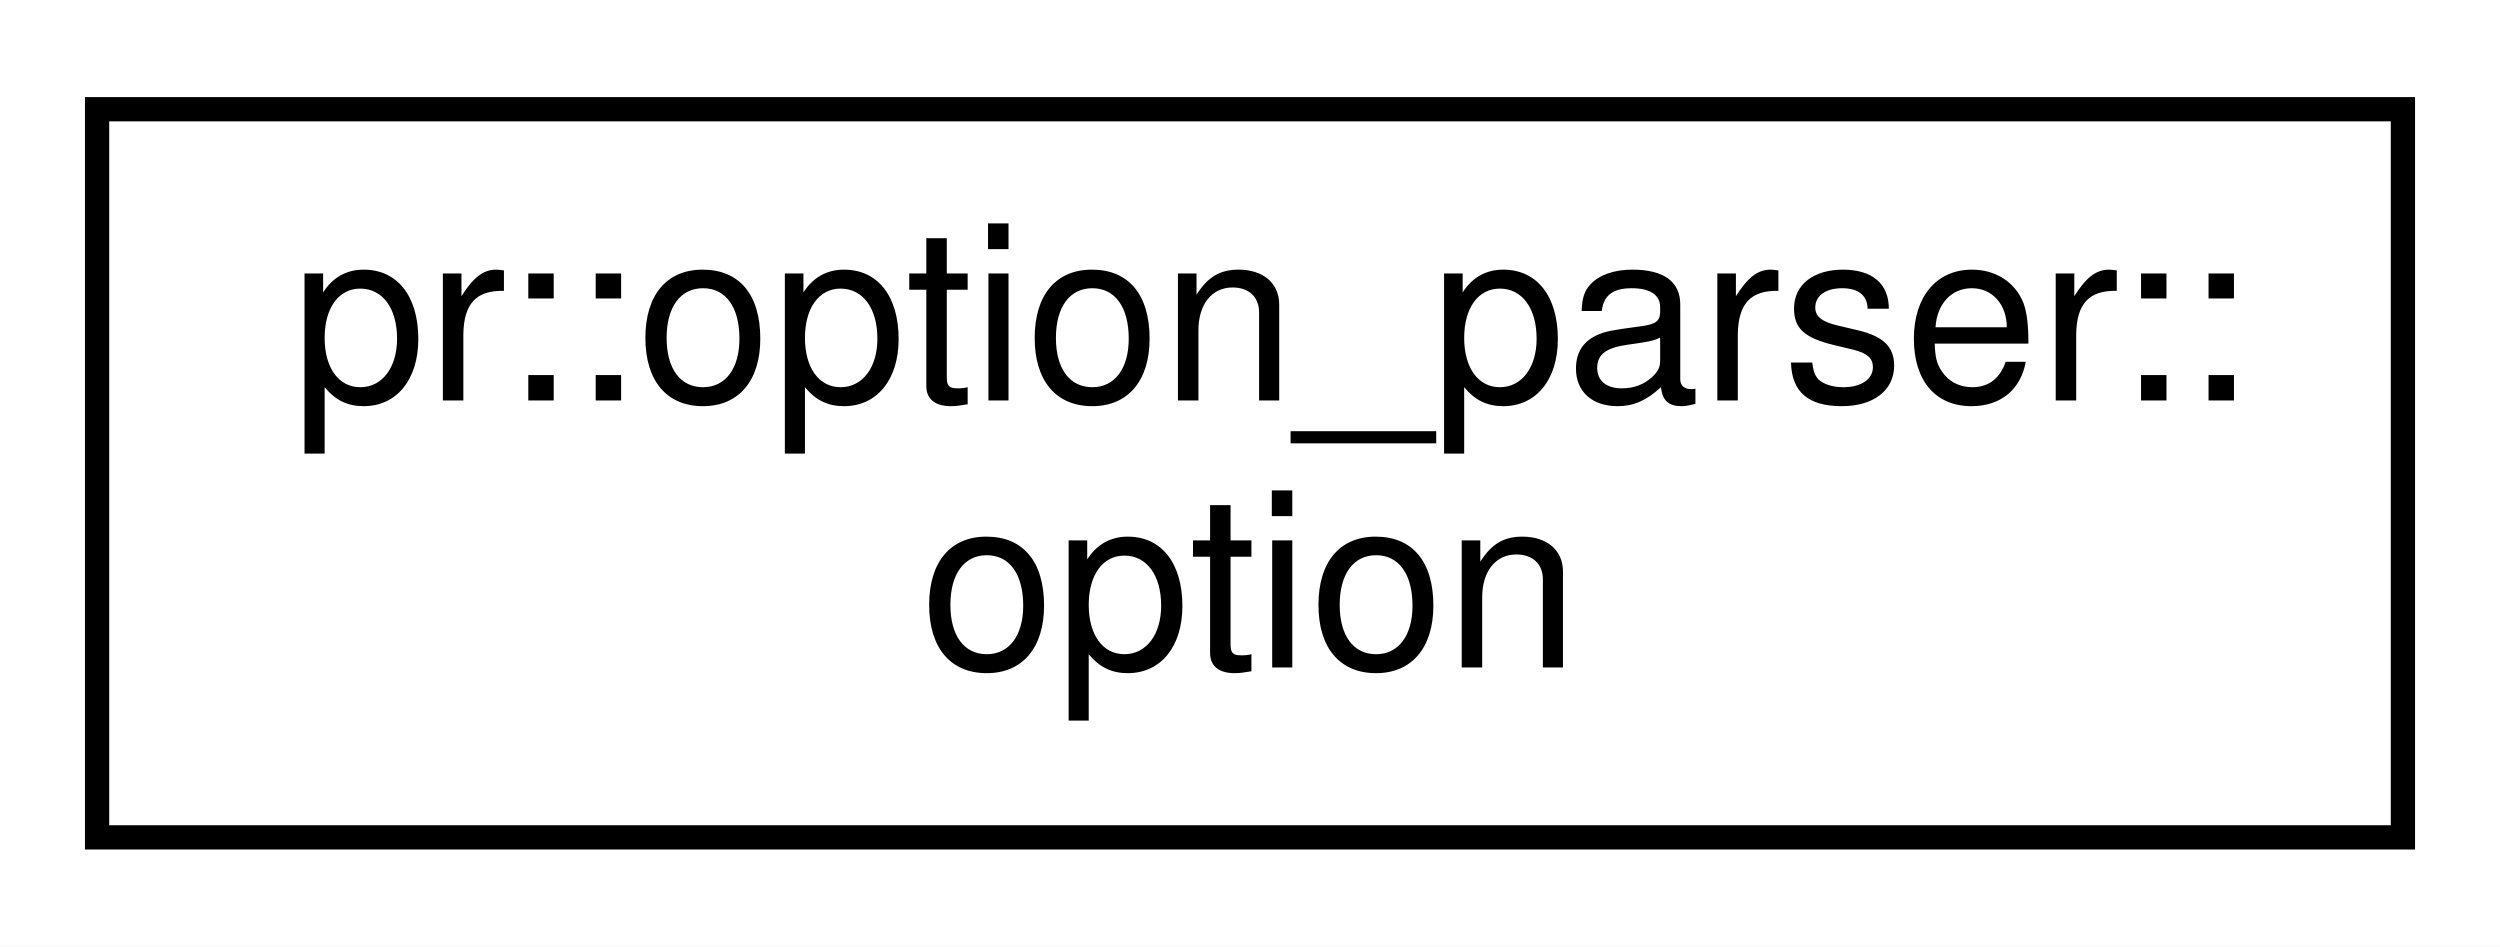
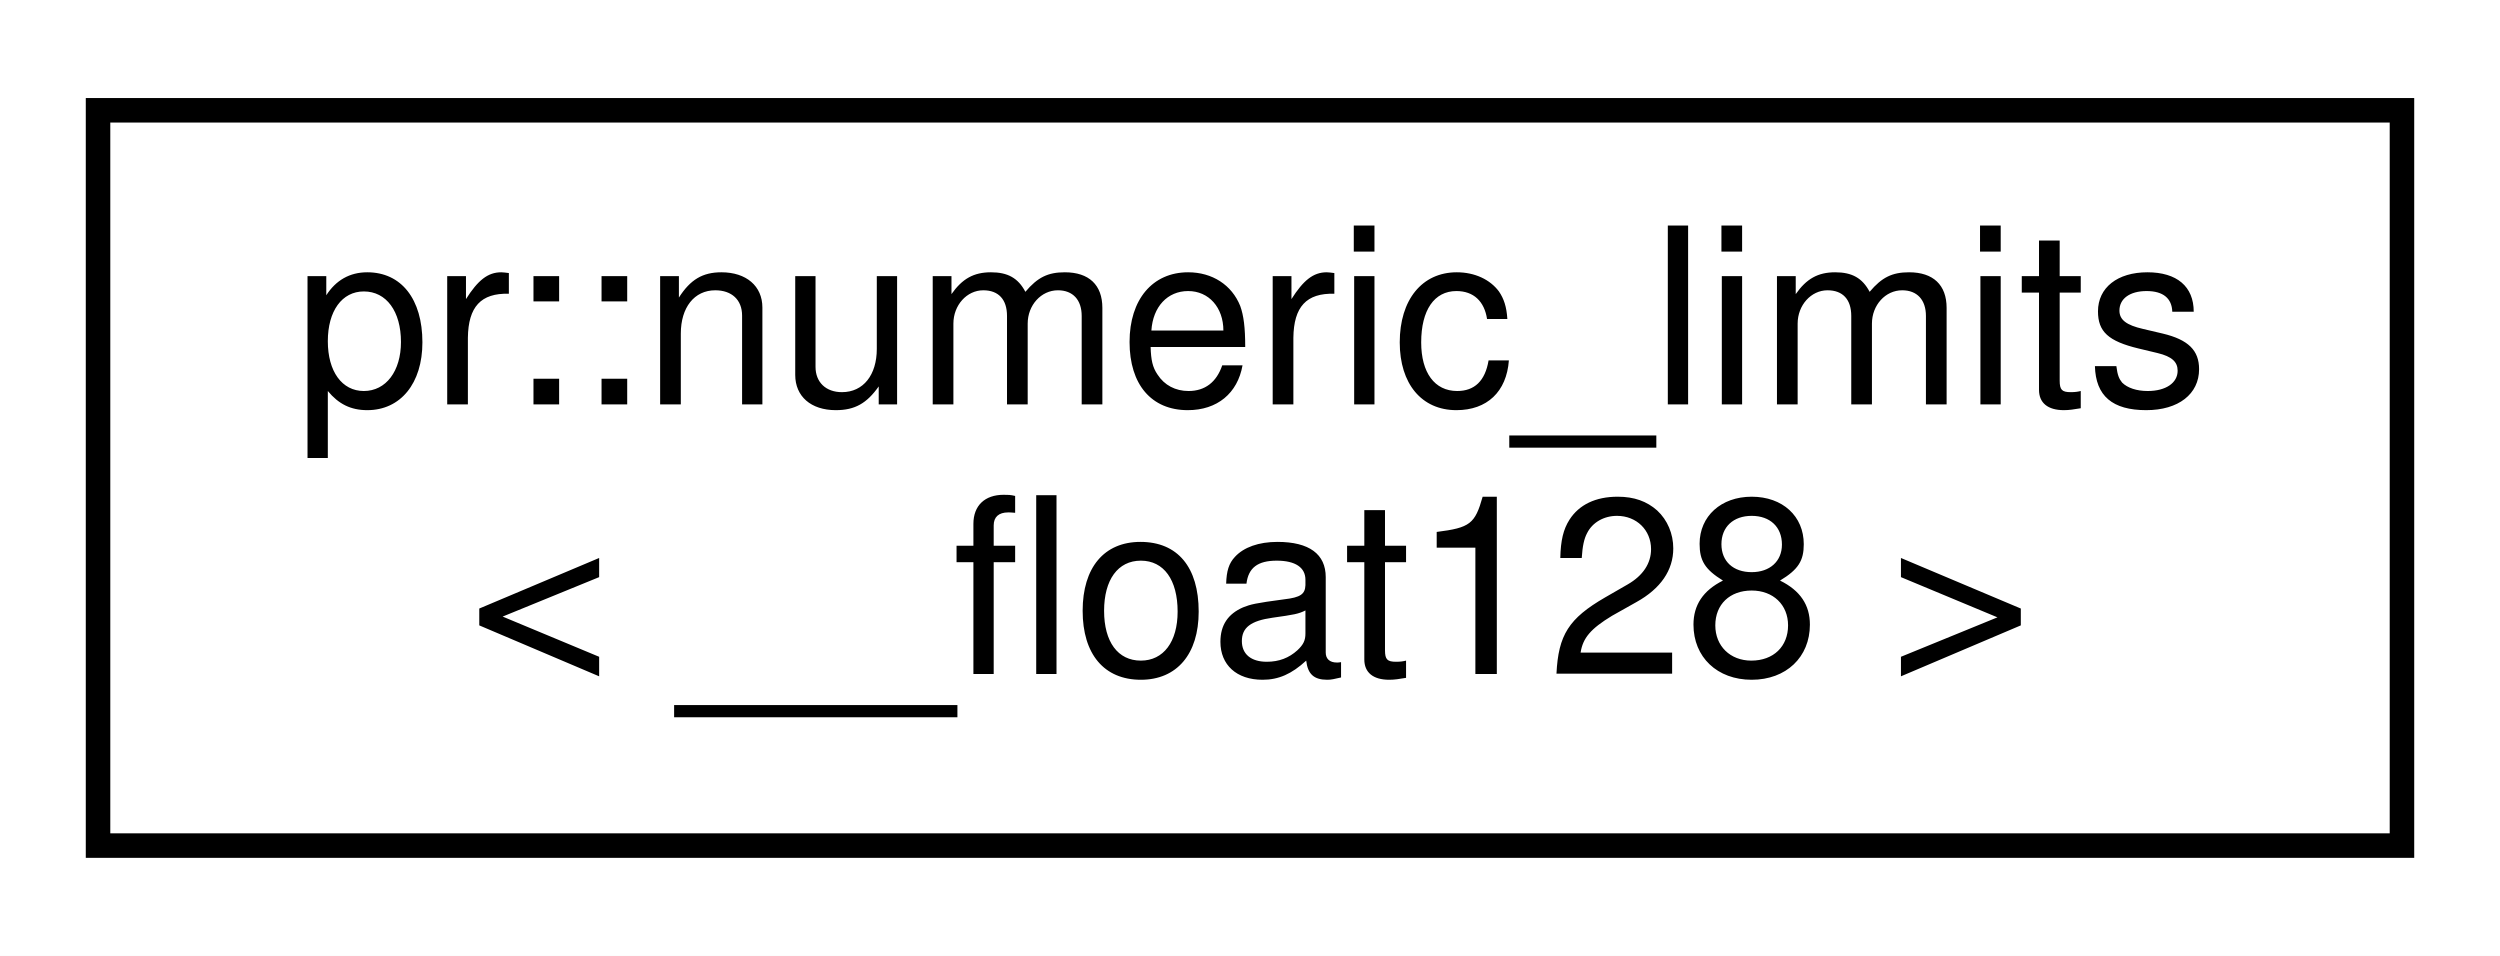
- <svg xmlns="http://www.w3.org/2000/svg" xmlns:xlink="http://www.w3.org/1999/xlink" width="103pt" height="39pt" viewBox="0.00 0.00 103.00 39.00">
+ <svg xmlns="http://www.w3.org/2000/svg" xmlns:xlink="http://www.w3.org/1999/xlink" width="102pt" height="39pt" viewBox="0.00 0.00 102.00 39.00">
  <g id="graph0" class="graph" transform="scale(1 1) rotate(0) translate(4 35)">
-     <polygon fill="#ffffff" stroke="transparent" points="-4,4 -4,-35 99,-35 99,4 -4,4" />
+     <polygon fill="#ffffff" stroke="transparent" points="-4,4 -4,-35 98,-35 98,4 -4,4" />
    <g id="node1" class="node">
      <g id="a_node1">
-         <a xlink:href="classpr_1_1option__parser_1_1option.html" target="_top" xlink:title="Option. ">
-           <polygon fill="#ffffff" stroke="#000000" points="0,-.5 0,-30.5 95,-30.5 95,-.5 0,-.5" />
-           <text text-anchor="start" x="8" y="-18.5" font-family="Helvetica,sans-Serif" font-size="10.00" fill="#000000">pr::option_parser::</text>
-           <text text-anchor="middle" x="47.5" y="-7.5" font-family="Helvetica,sans-Serif" font-size="10.00" fill="#000000">option</text>
+         <a xlink:href="structpr_1_1numeric__limits_3_01____float128_01_4.html" target="_top" xlink:title="Specialize __float128. ">
+           <polygon fill="#ffffff" stroke="#000000" points="0,-.5 0,-30.5 94,-30.5 94,-.5 0,-.5" />
+           <text text-anchor="start" x="8" y="-18.5" font-family="Helvetica,sans-Serif" font-size="10.00" fill="#000000">pr::numeric_limits</text>
+           <text text-anchor="middle" x="47" y="-7.5" font-family="Helvetica,sans-Serif" font-size="10.00" fill="#000000">&lt; __float128 &gt;</text>
        </a>
      </g>
    </g>
  </g>
</svg>
